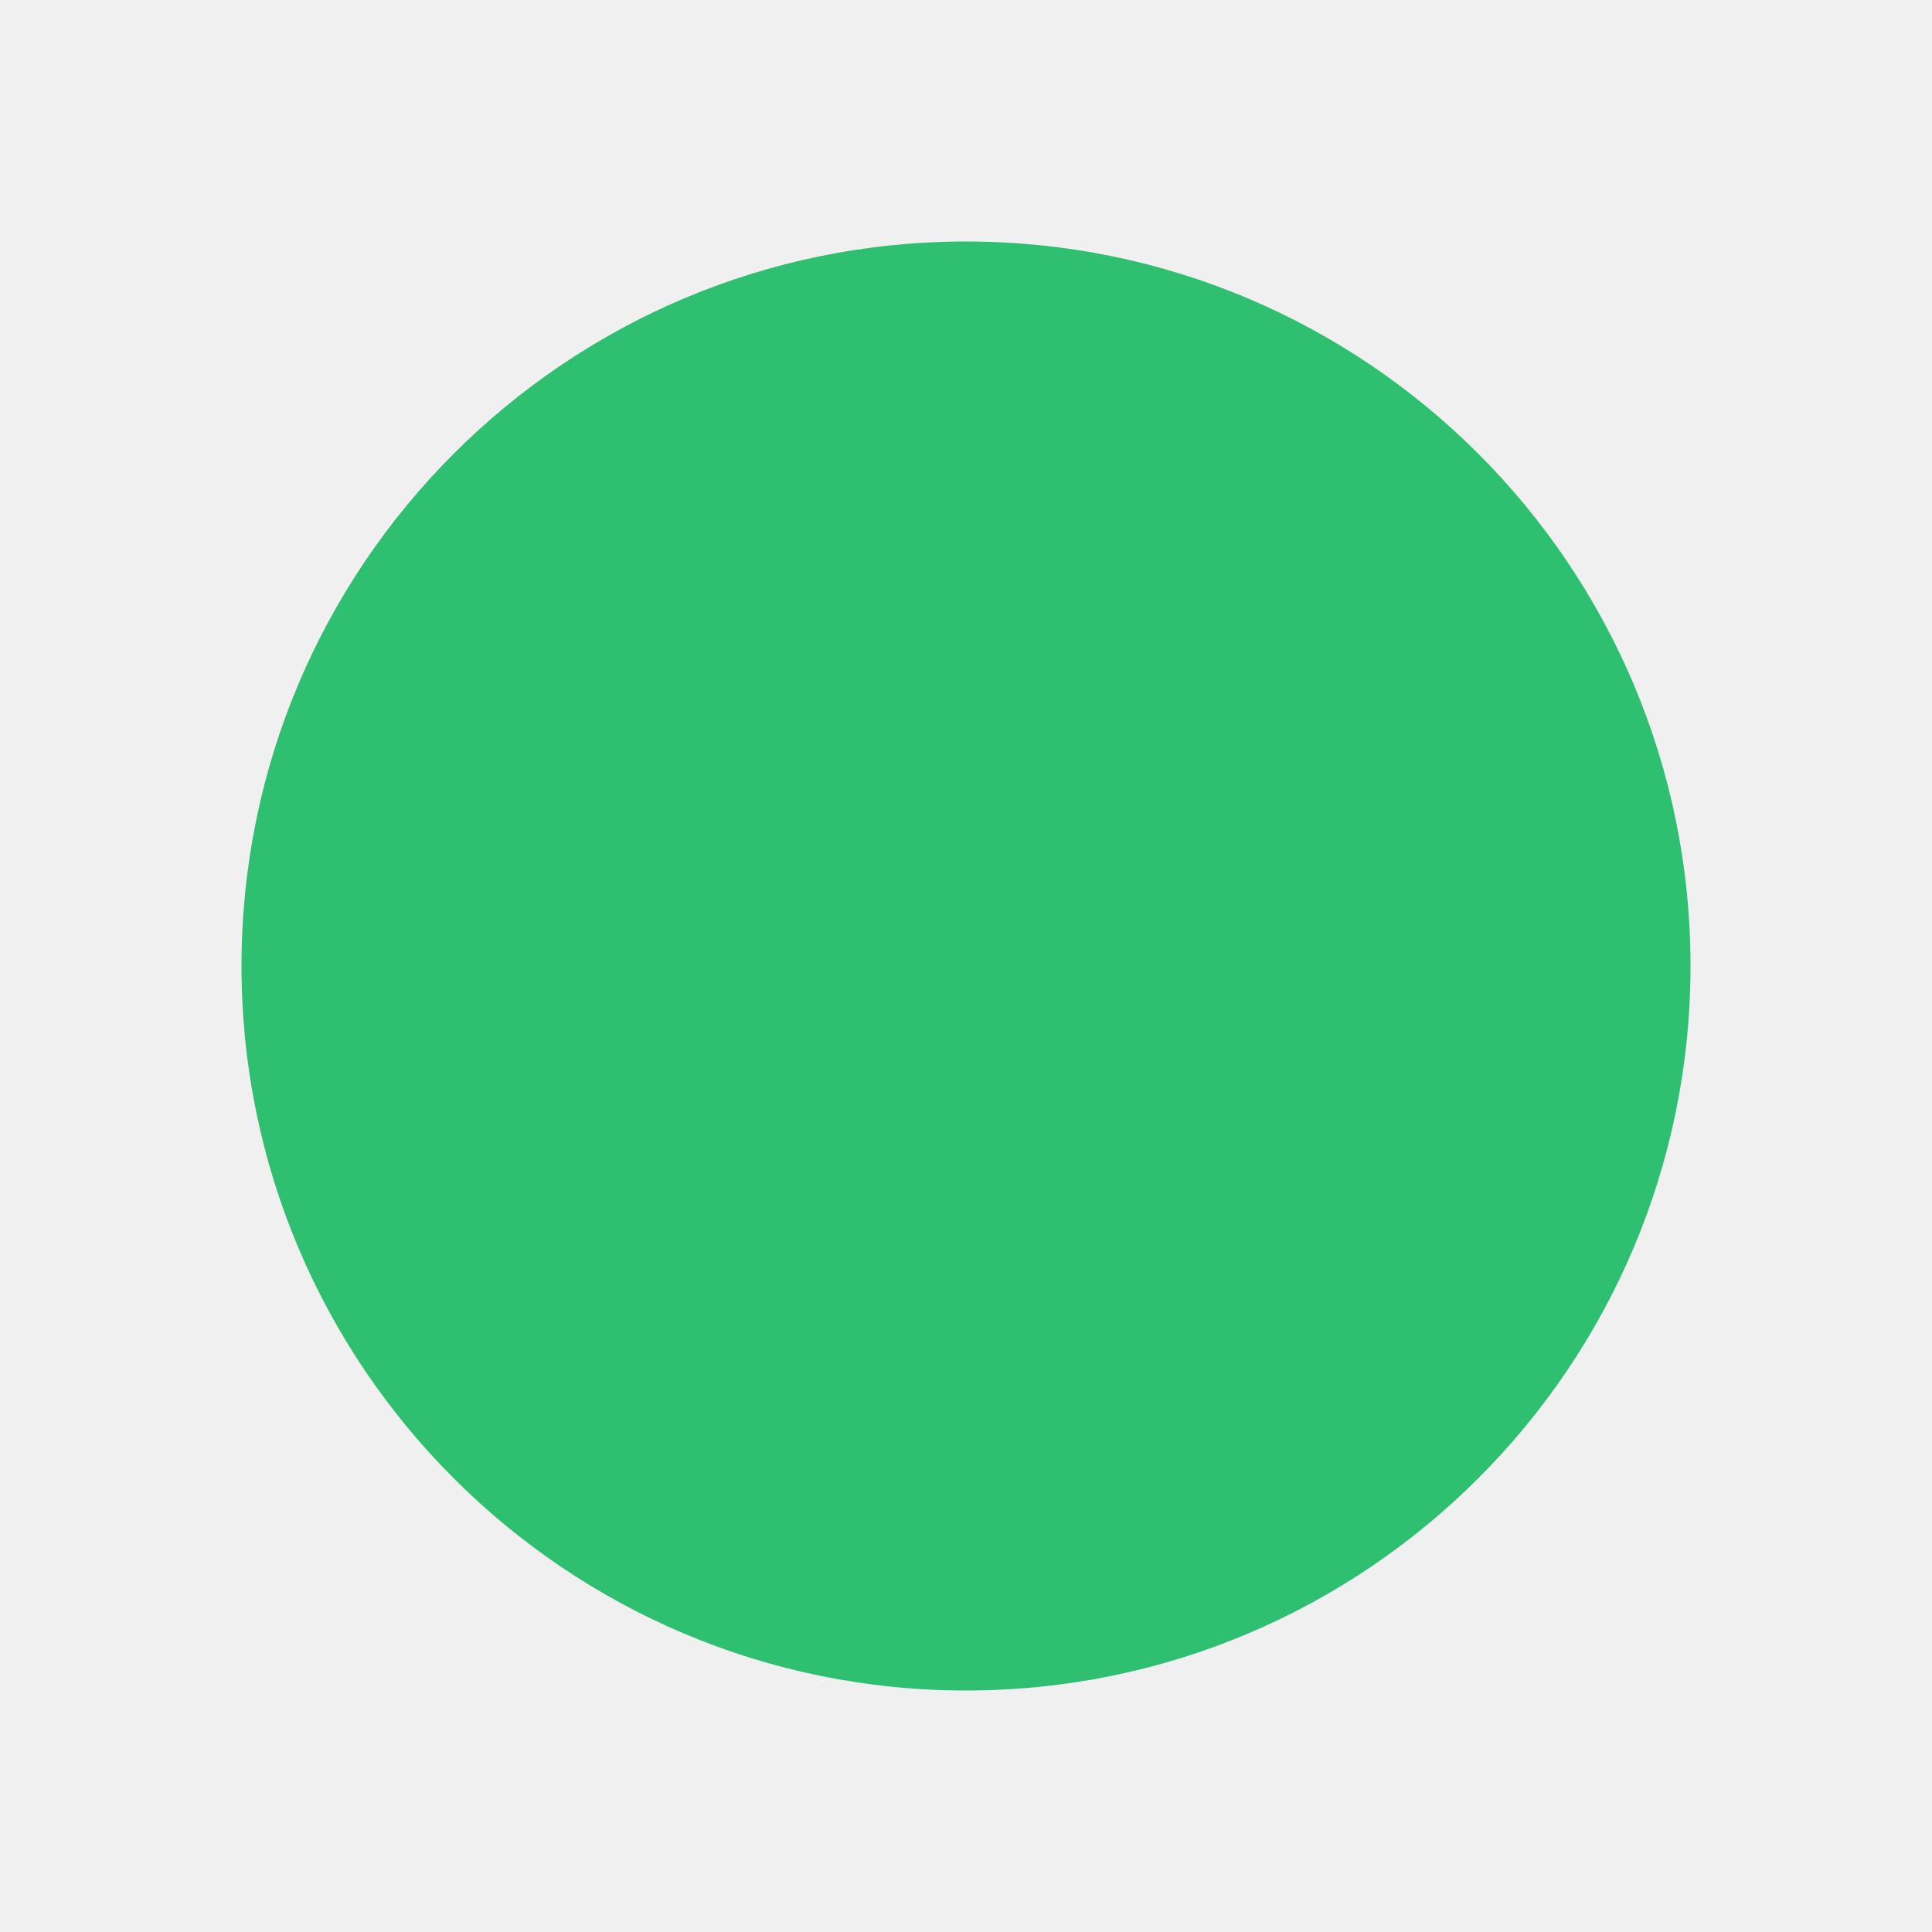
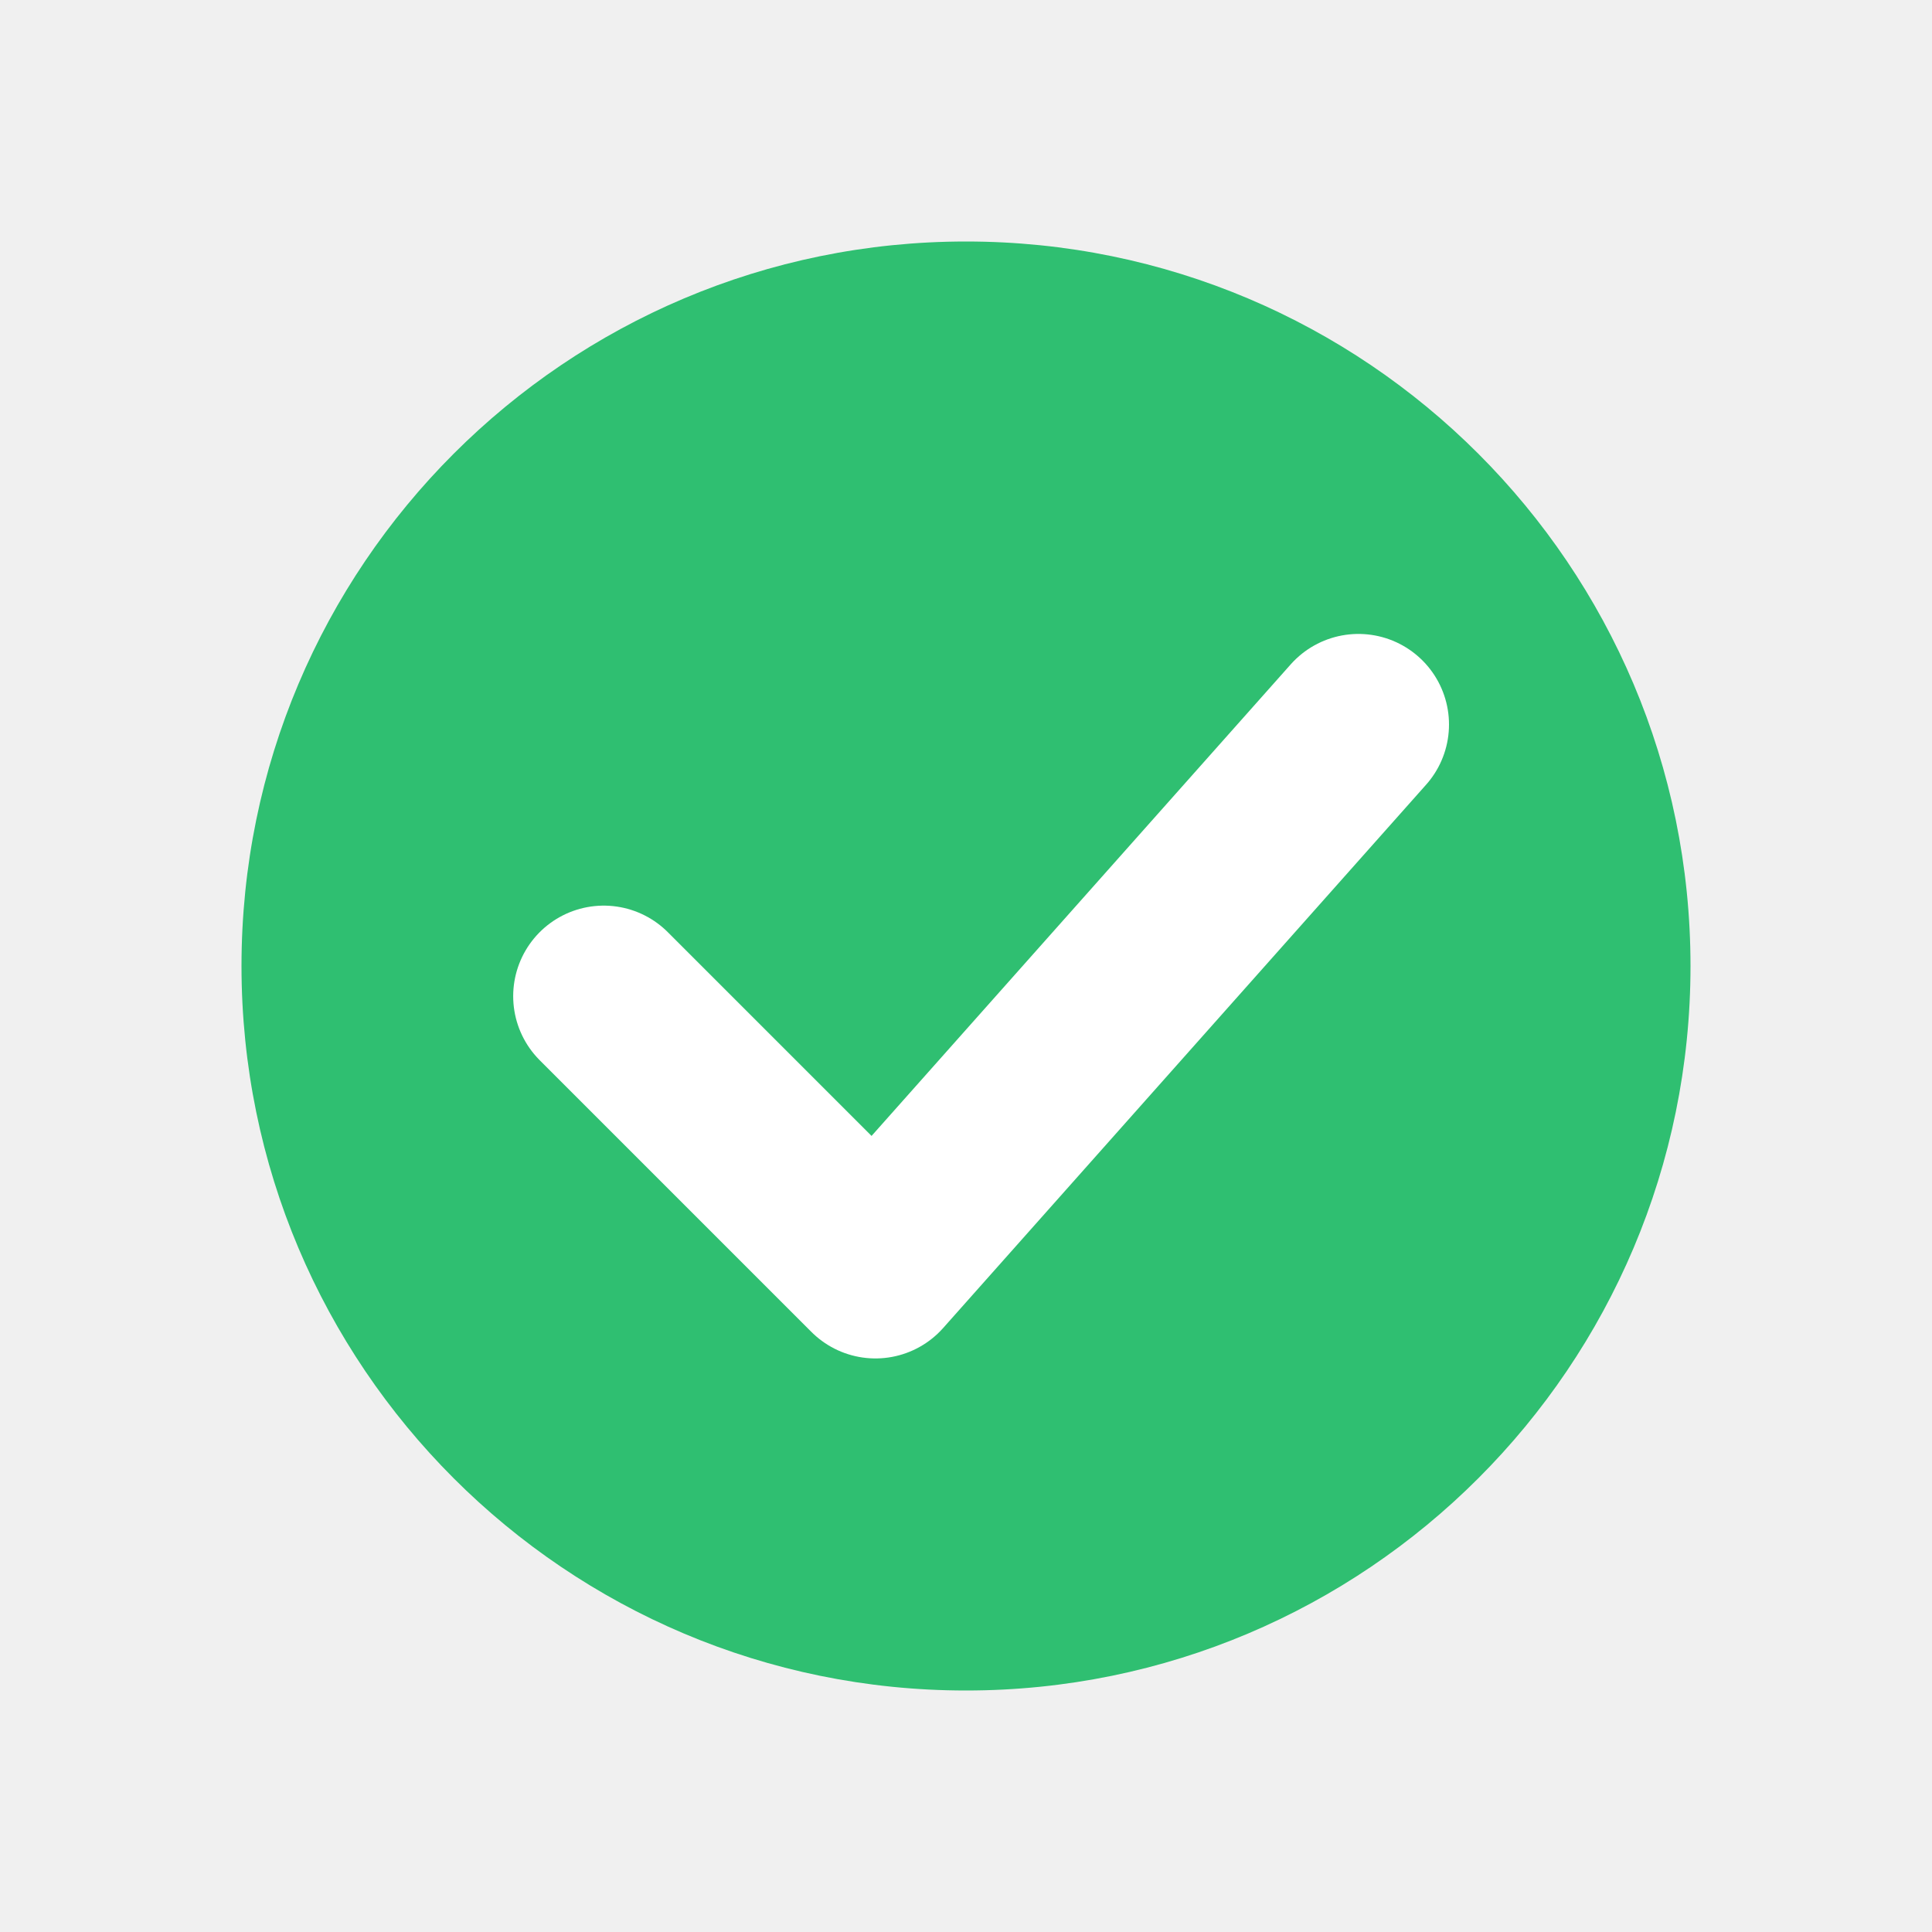
<svg xmlns="http://www.w3.org/2000/svg" width="64" height="64" viewBox="0 0 64 64">
-   <circle cx="32" cy="32" r="24" fill="#2fbf71" />
-   <path d="M20 33 L29 42 L45 24" stroke="#ffffff" stroke-width="6" fill="none" stroke-linecap="round" stroke-linejoin="round" stroke-dasharray="40" stroke-dashoffset="40">
-     <animate attributeName="stroke-dashoffset" values="40;0;0;40" keyTimes="0;0.35;0.85;1" dur="2s" repeatCount="indefinite" />
-   </path>
+   <g>
+     <animateTransform attributeName="transform" type="scale" values="1;1.08;1;1" keyTimes="0;0.15;0.3;1" dur="1.8s" additive="sum" repeatCount="indefinite" />
+     <animateTransform attributeName="transform" type="translate" values="0 0;-2.56 -2.56;0 0;0 0" keyTimes="0;0.15;0.3;1" dur="1.8s" additive="sum" repeatCount="indefinite" />
+     <circle cx="32" cy="32" r="24" fill="#2fbf71" />
+     <path d="M20 33 L29 42 L45 24" stroke="#ffffff" stroke-width="6" fill="none" stroke-linecap="round" stroke-linejoin="round" />
+   </g>
</svg>
